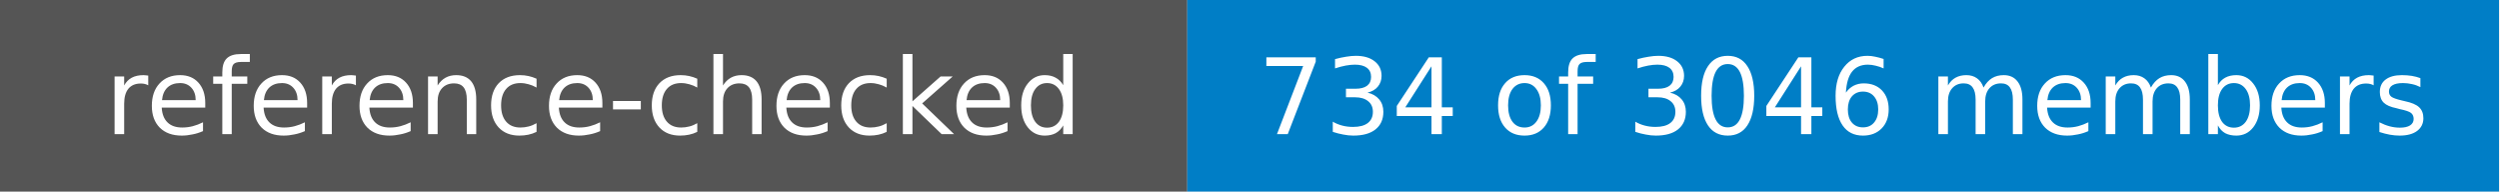
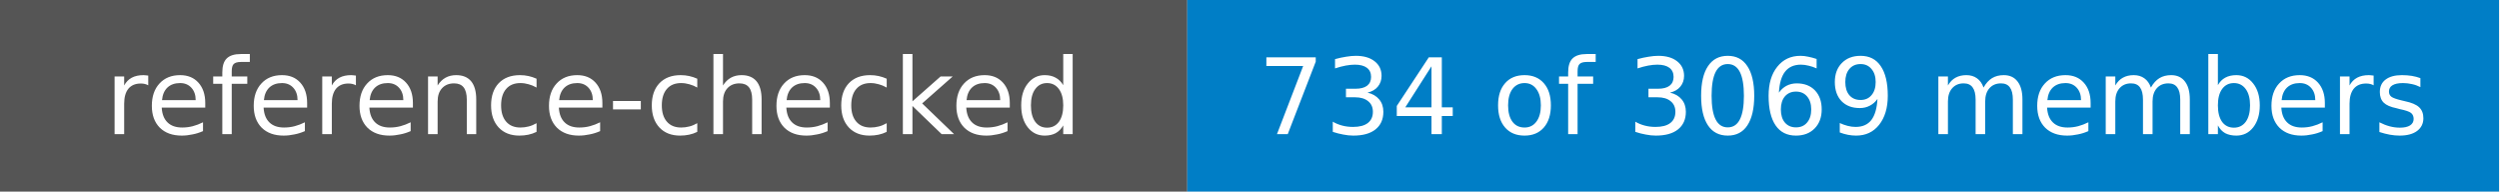
- <svg xmlns="http://www.w3.org/2000/svg" width="261" height="20" role="img" aria-label="reference-checked 734 of 3046 members">
+ <svg xmlns="http://www.w3.org/2000/svg" width="261" height="20" role="img" aria-label="reference-checked 734 of 3069 members">
  <rect width="124" height="20" fill="#555" />
  <rect x="124" width="137" height="20" fill="#007ec6" />
  <g fill="#fff" font-family="Verdana,Geneva,DejaVu Sans,sans-serif" font-size="11" text-anchor="middle">
    <text x="62.0" y="14">reference-checked</text>
-     <text x="192.5" y="14">734 of 3046 members</text>
+     <text x="192.5" y="14">734 of 3069 members</text>
  </g>
</svg>
